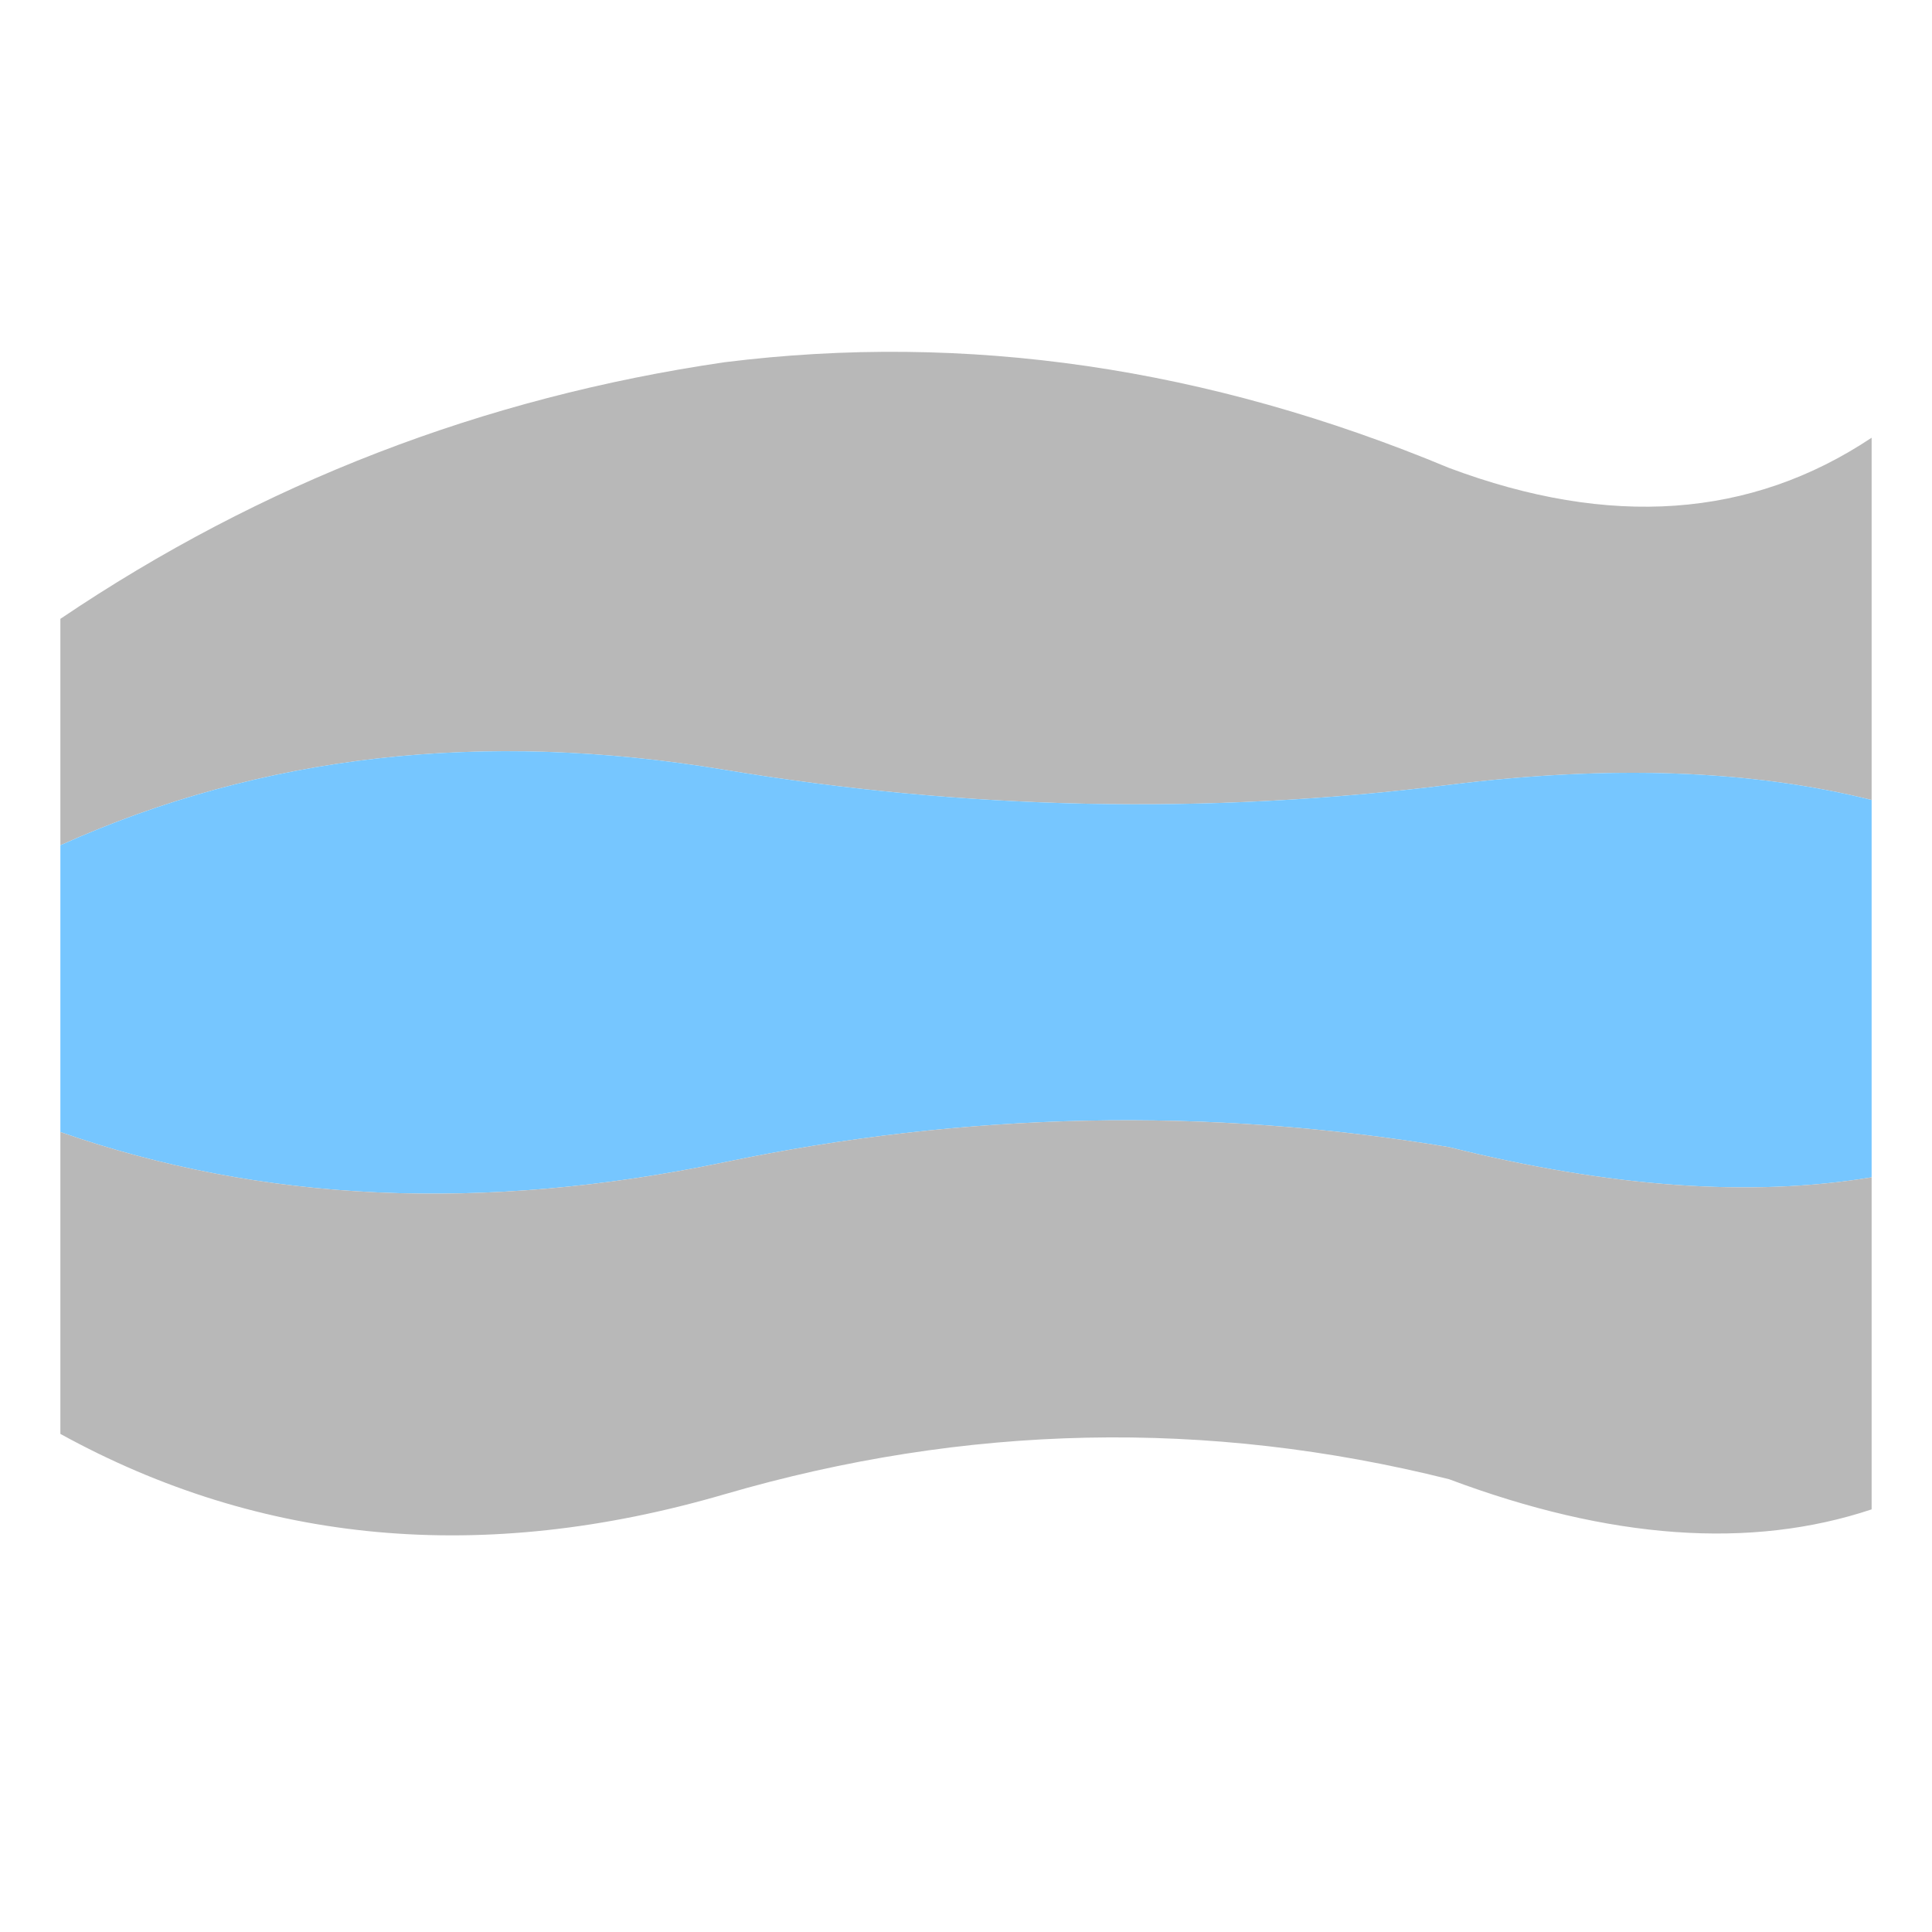
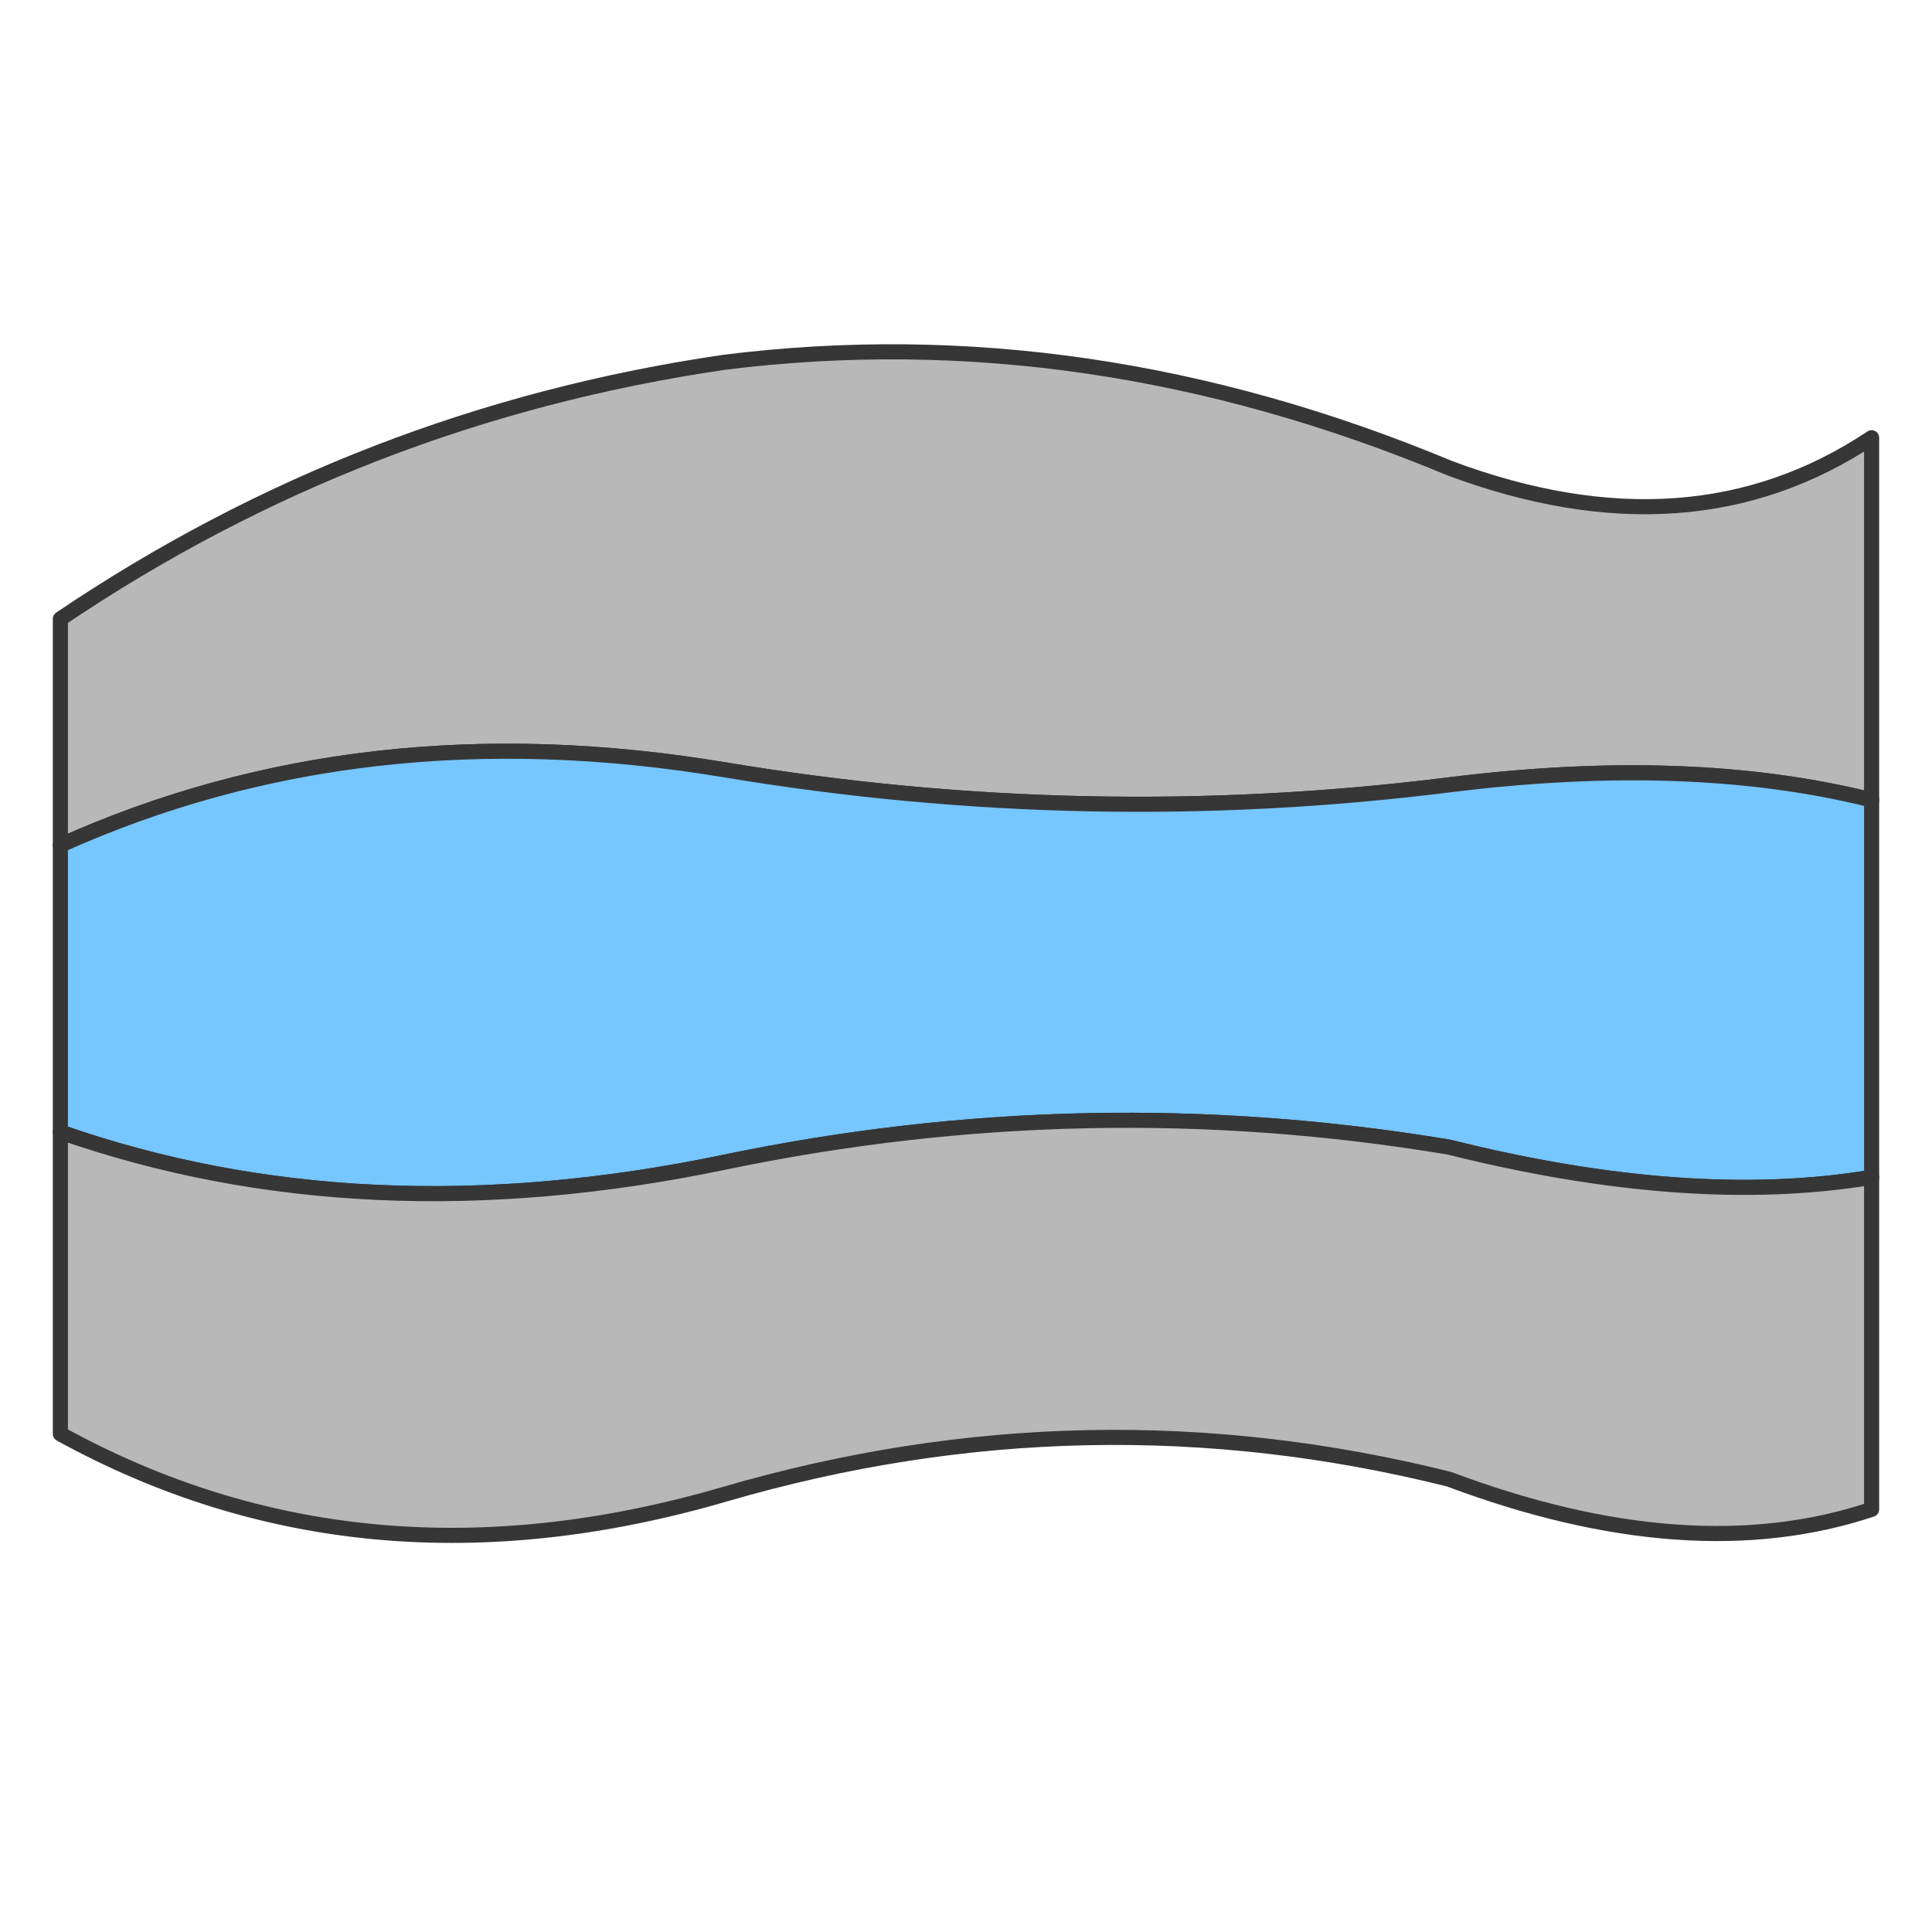
<svg xmlns="http://www.w3.org/2000/svg" viewBox="0 0 256 256" width="256" height="256">
-   <path d="M8,82  Q48,55  96,48  Q144,42 192,62  Q224,74 248,58            L248,106 Q224,100 192,104 Q144,110 96,102 Q48,94  8,112 Z" fill="#B8B8B8" />
-   <path d="M8,112  Q48,94  96,102 Q144,110 192,104 Q224,100 248,106            L248,156 Q224,160 192,152 Q144,144 96,154 Q48,164 8,150 Z" fill="#76c6ff" />
-   <path d="M8,150  Q48,164 96,154 Q144,144 192,152 Q224,160 248,156            L248,200 Q224,208 192,196 Q144,184 96,198 Q48,212 8,190 Z" fill="#B8B8B8" />
+   <path d="M8,82  Q48,55  96,48  Q144,42 192,62  Q224,74 248,58            L248,106 Q224,100 192,104 Q144,110 96,102 Q48,94  8,112 Z" fill="#B8B8B8" stroke="#363636" stroke-width="2" stroke-linejoin="round" />
+   <path d="M8,112  Q48,94  96,102 Q144,110 192,104 Q224,100 248,106            L248,156 Q224,160 192,152 Q144,144 96,154 Q48,164 8,150 Z" fill="#76c6ff" stroke="#363636" stroke-width="2" stroke-linejoin="round" />
+   <path d="M8,150  Q48,164 96,154 Q144,144 192,152 Q224,160 248,156            L248,200 Q224,208 192,196 Q144,184 96,198 Q48,212 8,190 Z" fill="#B8B8B8" stroke="#363636" stroke-width="2" stroke-linejoin="round" />
</svg>
